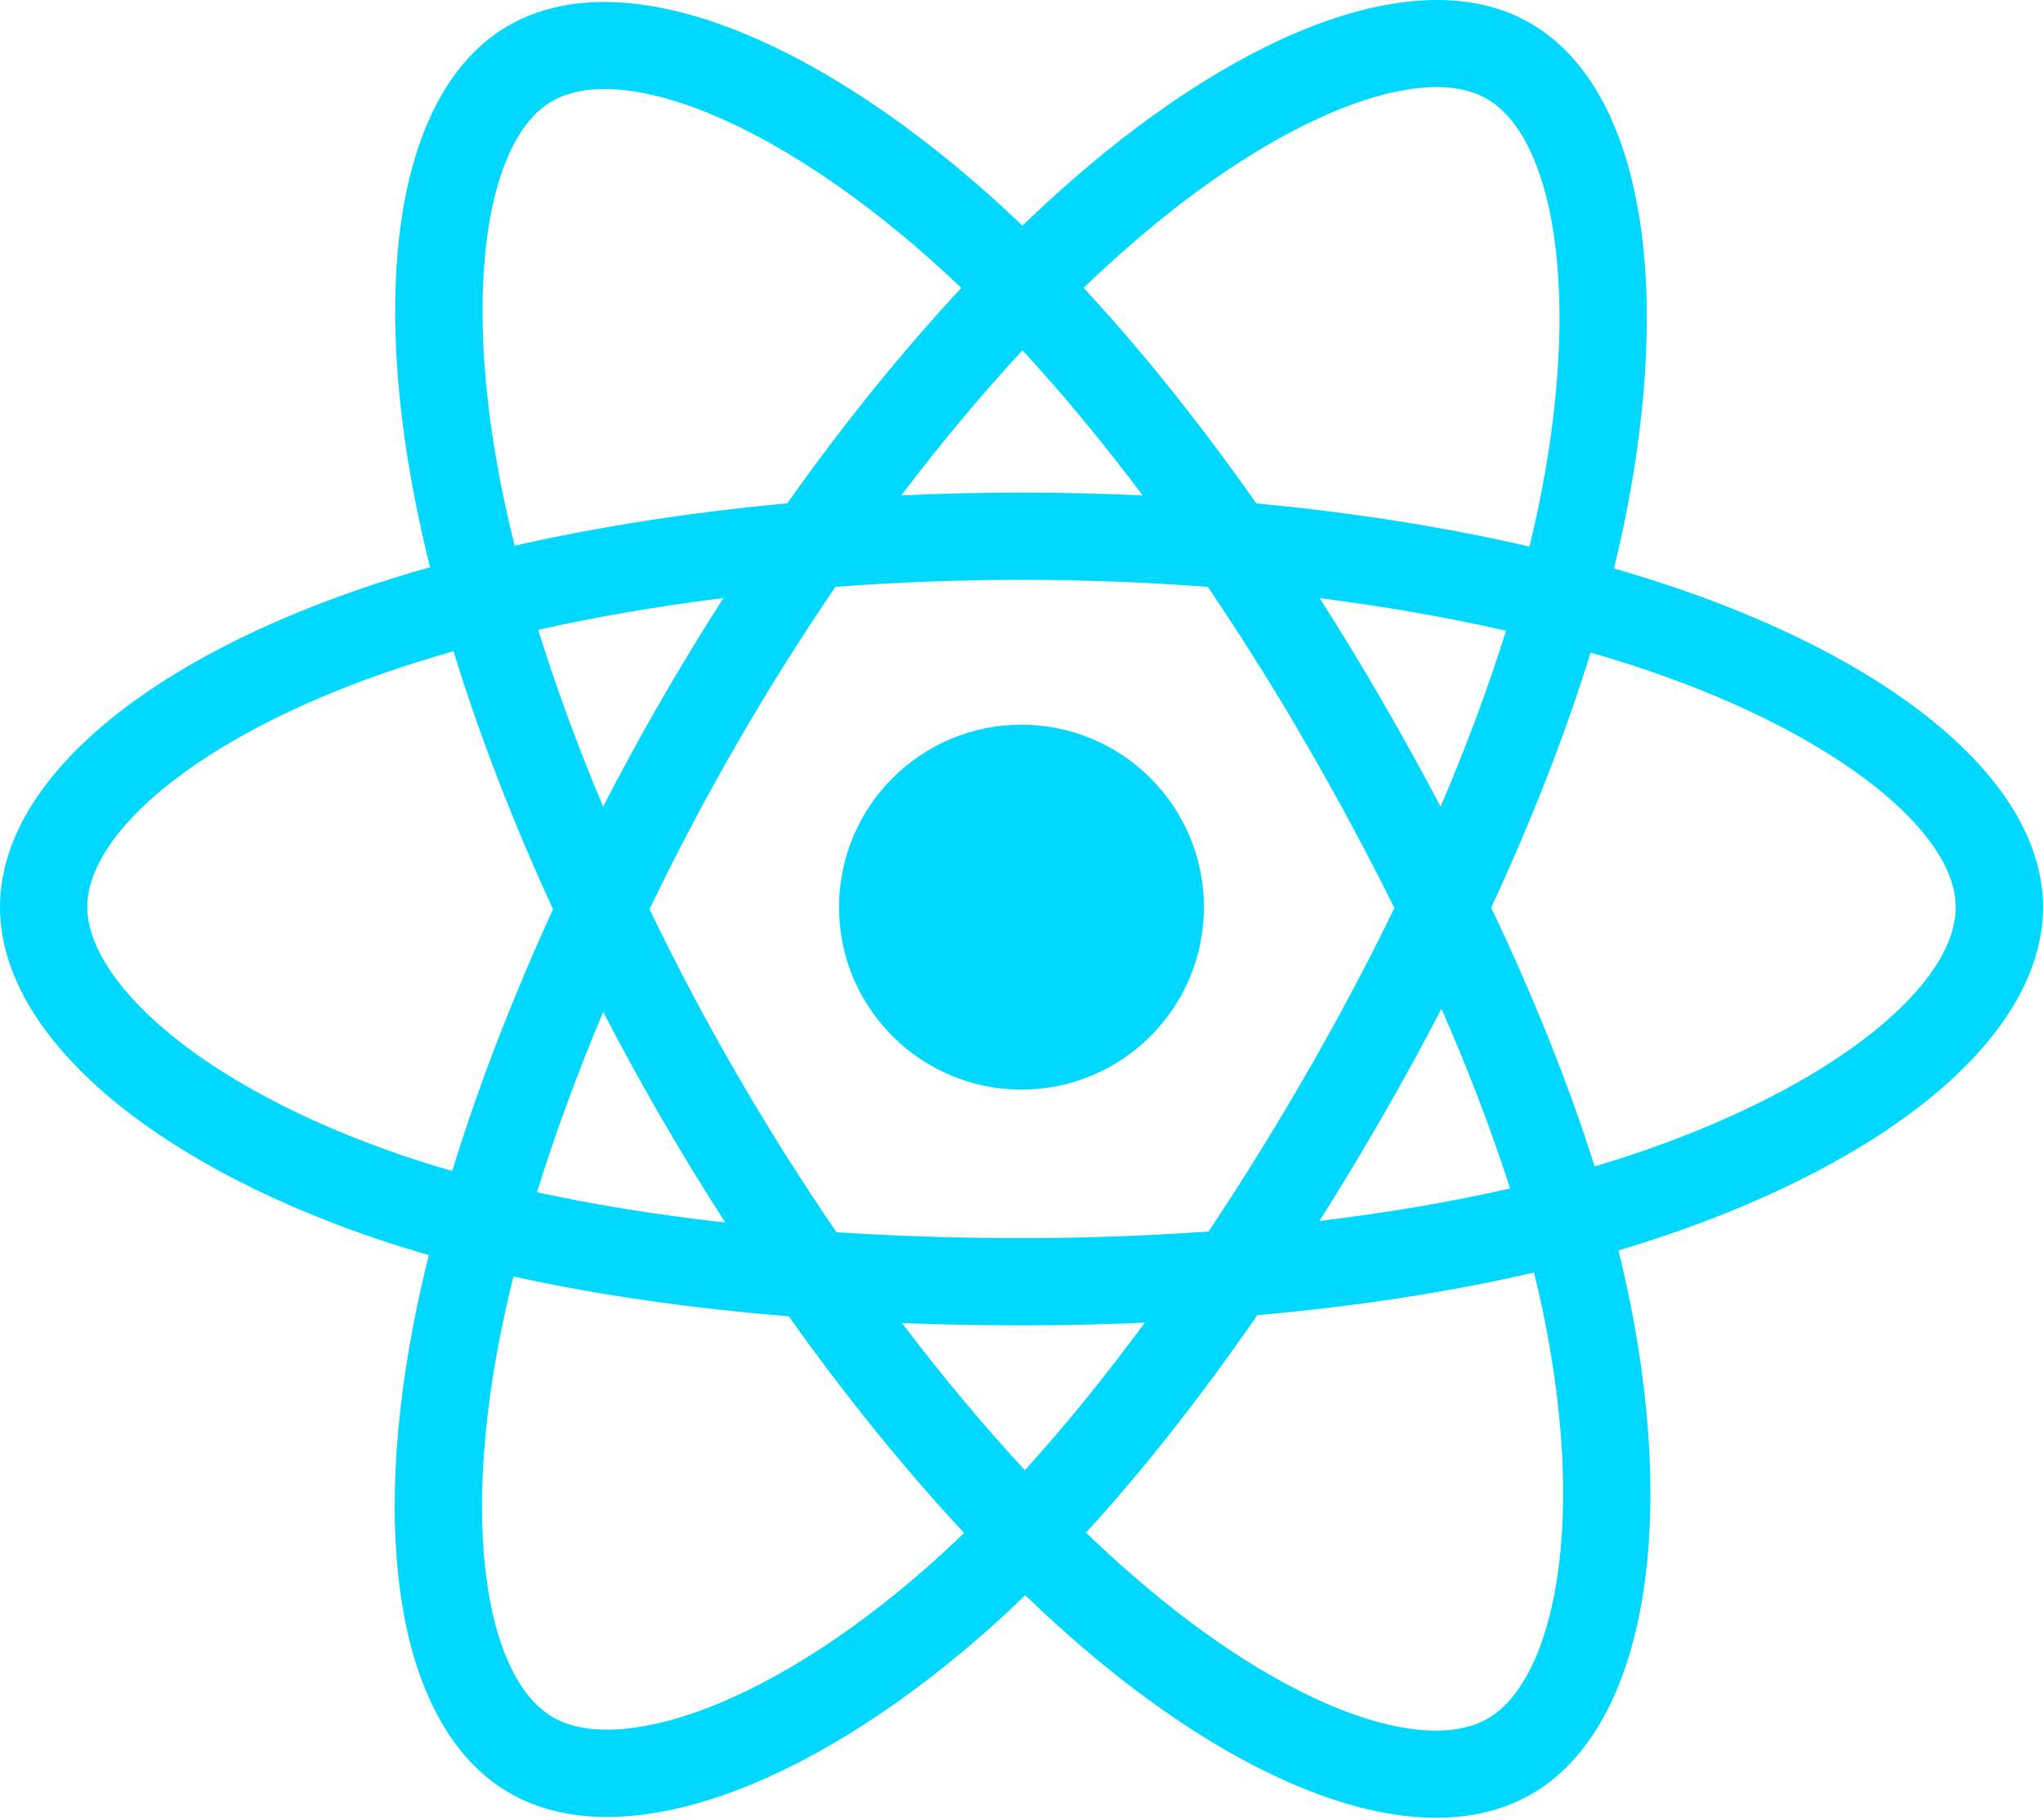
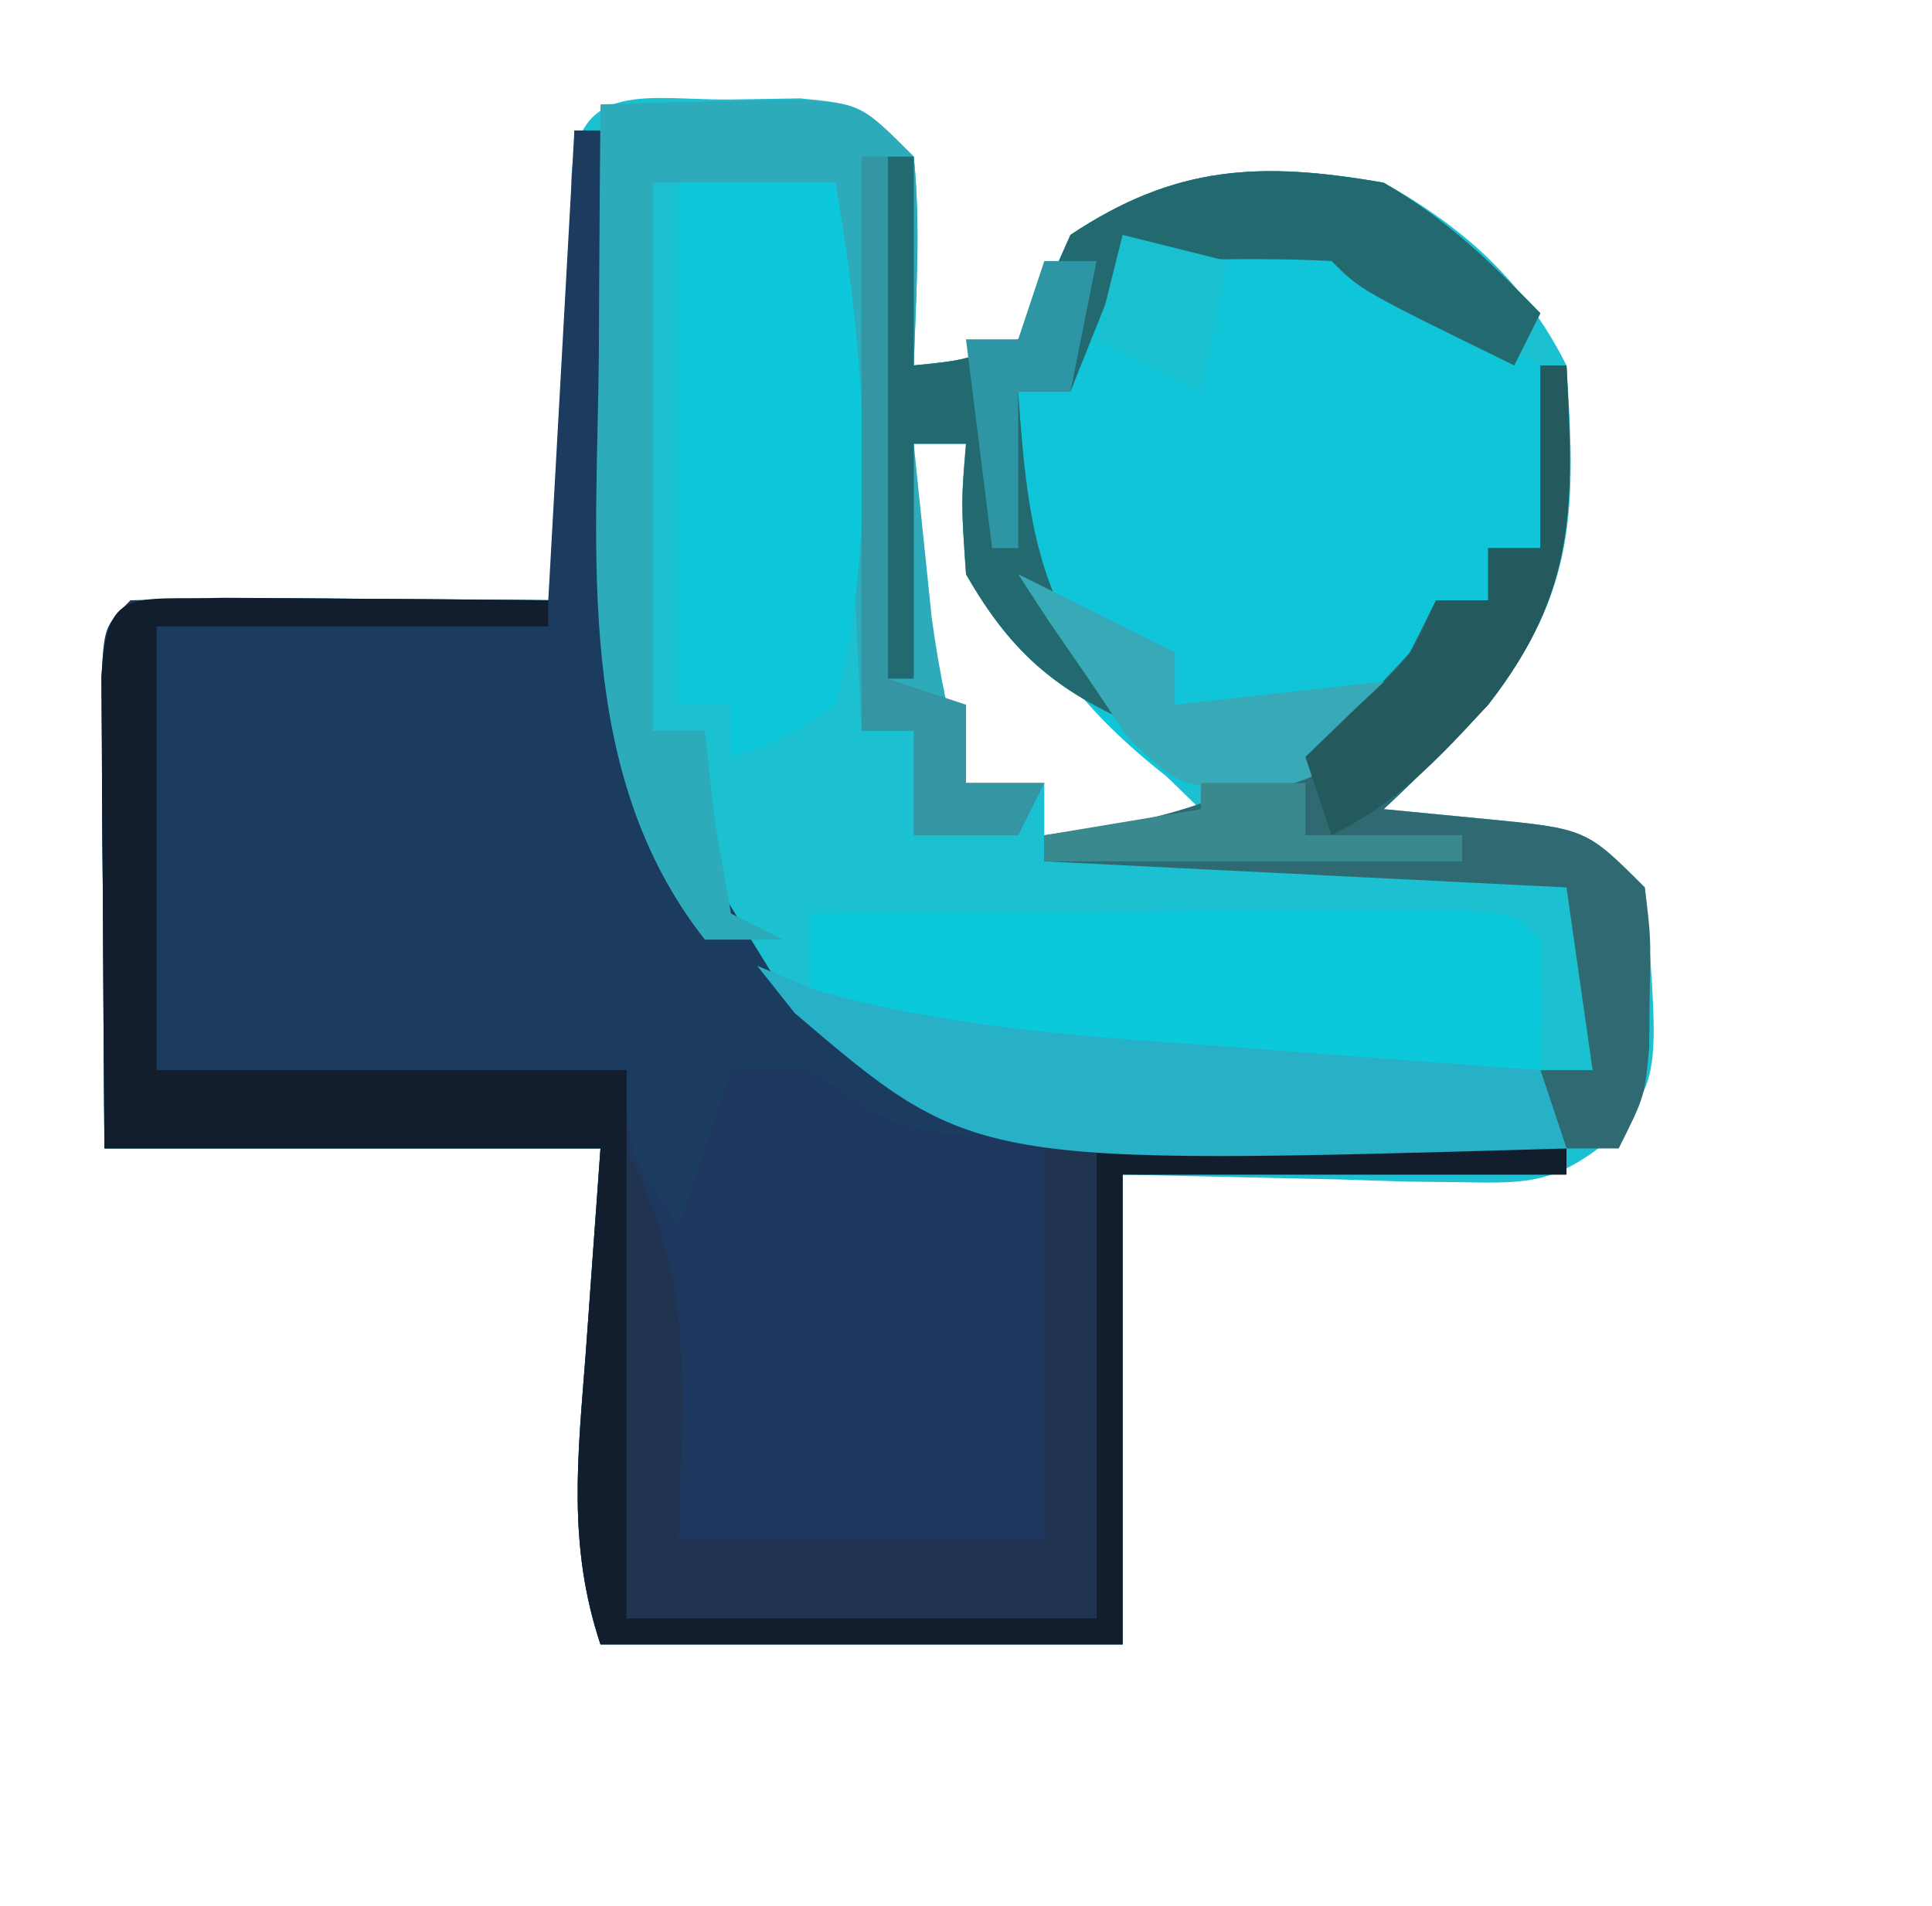
- <svg xmlns="http://www.w3.org/2000/svg" aria-hidden="true" role="img" class="iconify iconify--logos" width="35.93" height="32" preserveAspectRatio="xMidYMid meet" viewBox="0 0 256 228">
-   <path fill="#00D8FF" d="M210.483 73.824a171.49 171.49 0 0 0-8.24-2.597c.465-1.9.893-3.777 1.273-5.621c6.238-30.281 2.16-54.676-11.769-62.708c-13.355-7.7-35.196.329-57.254 19.526a171.23 171.23 0 0 0-6.375 5.848a155.866 155.866 0 0 0-4.241-3.917C100.759 3.829 77.587-4.822 63.673 3.233C50.33 10.957 46.379 33.89 51.995 62.588a170.974 170.974 0 0 0 1.892 8.48c-3.28.932-6.445 1.924-9.474 2.98C17.309 83.498 0 98.307 0 113.668c0 15.865 18.582 31.778 46.812 41.427a145.52 145.52 0 0 0 6.921 2.165a167.467 167.467 0 0 0-2.01 9.138c-5.354 28.2-1.173 50.591 12.134 58.266c13.744 7.926 36.812-.22 59.273-19.855a145.567 145.567 0 0 0 5.342-4.923a168.064 168.064 0 0 0 6.92 6.314c21.758 18.722 43.246 26.282 56.54 18.586c13.731-7.949 18.194-32.003 12.4-61.268a145.016 145.016 0 0 0-1.535-6.842c1.62-.48 3.21-.974 4.76-1.488c29.348-9.723 48.443-25.443 48.443-41.52c0-15.417-17.868-30.326-45.517-39.844Zm-6.365 70.984c-1.4.463-2.836.91-4.3 1.345c-3.24-10.257-7.612-21.163-12.963-32.432c5.106-11 9.31-21.767 12.459-31.957c2.619.758 5.16 1.557 7.61 2.4c23.69 8.156 38.14 20.213 38.14 29.504c0 9.896-15.606 22.743-40.946 31.14Zm-10.514 20.834c2.562 12.94 2.927 24.64 1.23 33.787c-1.524 8.219-4.59 13.698-8.382 15.893c-8.067 4.67-25.32-1.4-43.927-17.412a156.726 156.726 0 0 1-6.437-5.87c7.214-7.889 14.423-17.06 21.459-27.246c12.376-1.098 24.068-2.894 34.671-5.345a134.17 134.17 0 0 1 1.386 6.193ZM87.276 214.515c-7.882 2.783-14.16 2.863-17.955.675c-8.075-4.657-11.432-22.636-6.853-46.752a156.923 156.923 0 0 1 1.869-8.499c10.486 2.32 22.093 3.988 34.498 4.994c7.084 9.967 14.501 19.128 21.976 27.15a134.668 134.668 0 0 1-4.877 4.492c-9.933 8.682-19.886 14.842-28.658 17.94ZM50.35 144.747c-12.483-4.267-22.792-9.812-29.858-15.863c-6.35-5.437-9.555-10.836-9.555-15.216c0-9.322 13.897-21.212 37.076-29.293c2.813-.98 5.757-1.905 8.812-2.773c3.204 10.42 7.406 21.315 12.477 32.332c-5.137 11.18-9.399 22.249-12.634 32.792a134.718 134.718 0 0 1-6.318-1.979Zm12.378-84.26c-4.811-24.587-1.616-43.134 6.425-47.789c8.564-4.958 27.502 2.111 47.463 19.835a144.318 144.318 0 0 1 3.841 3.545c-7.438 7.987-14.787 17.08-21.808 26.988c-12.04 1.116-23.565 2.908-34.161 5.309a160.342 160.342 0 0 1-1.76-7.887Zm110.427 27.268a347.8 347.8 0 0 0-7.785-12.803c8.168 1.033 15.994 2.404 23.343 4.08c-2.206 7.072-4.956 14.465-8.193 22.045a381.151 381.151 0 0 0-7.365-13.322Zm-45.032-43.861c5.044 5.465 10.096 11.566 15.065 18.186a322.04 322.04 0 0 0-30.257-.006c4.974-6.559 10.069-12.652 15.192-18.18ZM82.802 87.83a323.167 323.167 0 0 0-7.227 13.238c-3.184-7.553-5.909-14.98-8.134-22.152c7.304-1.634 15.093-2.97 23.209-3.984a321.524 321.524 0 0 0-7.848 12.897Zm8.081 65.352c-8.385-.936-16.291-2.203-23.593-3.793c2.26-7.3 5.045-14.885 8.298-22.6a321.187 321.187 0 0 0 7.257 13.246c2.594 4.48 5.28 8.868 8.038 13.147Zm37.542 31.03c-5.184-5.592-10.354-11.779-15.403-18.433c4.902.192 9.899.29 14.978.29c5.218 0 10.376-.117 15.453-.343c-4.985 6.774-10.018 12.97-15.028 18.486Zm52.198-57.817c3.422 7.8 6.306 15.345 8.596 22.52c-7.422 1.694-15.436 3.058-23.88 4.071a382.417 382.417 0 0 0 7.859-13.026a347.403 347.403 0 0 0 7.425-13.565Zm-16.898 8.101a358.557 358.557 0 0 1-12.281 19.815a329.4 329.4 0 0 1-23.444.823c-7.967 0-15.716-.248-23.178-.732a310.202 310.202 0 0 1-12.513-19.846h.001a307.41 307.41 0 0 1-10.923-20.627a310.278 310.278 0 0 1 10.89-20.637l-.001.001a307.318 307.318 0 0 1 12.413-19.761c7.613-.576 15.42-.876 23.31-.876H128c7.926 0 15.743.303 23.354.883a329.357 329.357 0 0 1 12.335 19.695a358.489 358.489 0 0 1 11.036 20.54a329.472 329.472 0 0 1-11 20.722Zm22.56-122.124c8.572 4.944 11.906 24.881 6.52 51.026c-.344 1.668-.73 3.367-1.15 5.09c-10.622-2.452-22.155-4.275-34.23-5.408c-7.034-10.017-14.323-19.124-21.64-27.008a160.789 160.789 0 0 1 5.888-5.4c18.9-16.447 36.564-22.941 44.612-18.3ZM128 90.808c12.625 0 22.86 10.235 22.86 22.86s-10.235 22.86-22.86 22.86s-22.86-10.235-22.86-22.86s10.235-22.86 22.86-22.86Z" />
+ <svg xmlns="http://www.w3.org/2000/svg" version="1.1" width="74" height="73">
+   <path d="M0 0 C0.896 -0.014 1.792 -0.028 2.715 -0.043 C5.062 0.188 5.062 0.188 7.062 2.188 C7.332 4.876 7.15 7.479 7.062 10.188 C9.012 9.993 9.012 9.993 11.062 9.188 C12.154 7.254 12.154 7.254 13.062 5.188 C17.084 2.506 20.335 2.374 25.062 3.188 C28.134 4.898 30.467 6.997 32.062 10.188 C32.416 15.573 32.486 18.786 29.062 23.188 C27.767 24.557 26.443 25.903 25.062 27.188 C26.341 27.311 27.62 27.435 28.938 27.562 C32.812 27.938 32.812 27.938 35.062 30.188 C35.64 37.459 35.64 37.459 33.791 39.792 C31.685 41.492 30.722 41.541 28.051 41.48 C27.368 41.473 26.685 41.465 25.982 41.458 C25.121 41.43 24.261 41.403 23.375 41.375 C20.632 41.313 17.889 41.251 15.062 41.188 C15.062 47.127 15.062 53.068 15.062 59.188 C8.463 59.188 1.863 59.188 -4.938 59.188 C-6.214 55.357 -5.8 51.953 -5.5 48 C-5.314 45.422 -5.129 42.844 -4.938 40.188 C-11.207 40.188 -17.477 40.188 -23.938 40.188 C-23.964 36.875 -23.984 33.563 -24 30.25 C-24.008 29.304 -24.017 28.359 -24.025 27.385 C-24.029 26.486 -24.032 25.587 -24.035 24.66 C-24.04 23.828 -24.046 22.995 -24.051 22.137 C-23.938 20.188 -23.938 20.188 -22.938 19.188 C-20.075 19.114 -17.237 19.095 -14.375 19.125 C-13.569 19.13 -12.762 19.134 -11.932 19.139 C-9.934 19.15 -7.936 19.168 -5.938 19.188 C-5.949 17.9 -5.961 16.612 -5.973 15.285 C-5.982 13.607 -5.991 11.928 -6 10.25 C-6.008 9.4 -6.017 8.55 -6.025 7.674 C-6.03 6.46 -6.03 6.46 -6.035 5.223 C-6.043 4.099 -6.043 4.099 -6.051 2.953 C-5.811 -0.785 -3.137 0.023 0 0 Z M7.062 13.188 C7.008 14.604 6.969 16.021 6.938 17.438 C6.914 18.226 6.891 19.015 6.867 19.828 C7.08 22.395 7.776 23.979 9.062 26.188 C10.053 26.188 11.043 26.188 12.062 26.188 C12.062 26.848 12.062 27.508 12.062 28.188 C14.373 28.188 16.683 28.188 19.062 28.188 C18.32 27.466 17.578 26.744 16.812 26 C9.695 18.721 9.695 18.721 9.062 13.188 C8.402 13.188 7.742 13.188 7.062 13.188 Z M22.062 26.188 C23.062 28.188 23.062 28.188 23.062 28.188 Z " fill="#1BC0D1" transform="translate(27.9375,3.8125)" />
+   <path d="M0 0 C0.33 0 0.66 0 1 0 C1.049 1.267 1.098 2.534 1.148 3.84 C1.224 5.539 1.299 7.238 1.375 8.938 C1.406 9.768 1.437 10.599 1.469 11.455 C1.971 23.277 1.971 23.277 8 33 C14.506 37.748 21.654 38.324 29.438 38.625 C30.264 38.664 31.091 38.702 31.943 38.742 C33.962 38.836 35.981 38.919 38 39 C38 39.33 38 39.66 38 40 C32.39 40 26.78 40 21 40 C21 45.94 21 51.88 21 58 C14.4 58 7.8 58 1 58 C-0.277 54.17 0.138 50.765 0.438 46.812 C0.623 44.234 0.809 41.656 1 39 C-5.27 39 -11.54 39 -18 39 C-18.027 35.687 -18.047 32.375 -18.062 29.062 C-18.071 28.117 -18.079 27.171 -18.088 26.197 C-18.091 25.298 -18.094 24.399 -18.098 23.473 C-18.103 22.64 -18.108 21.807 -18.114 20.949 C-18 19 -18 19 -17 18 C-14.135 17.927 -11.301 17.908 -8.438 17.938 C-5.653 17.958 -2.869 17.979 0 18 C0 12.06 0 6.12 0 0 Z " fill="#1D375F" transform="translate(22,5)" />
+   <path d="M0 0 C0.33 0 0.66 0 1 0 C1.049 1.267 1.098 2.534 1.148 3.84 C1.224 5.539 1.299 7.238 1.375 8.938 C1.406 9.768 1.437 10.599 1.469 11.455 C1.971 23.277 1.971 23.277 8 33 C11.743 35.732 15.533 36.861 20 38 C20 38.33 20 38.66 20 39 C18.113 38.814 18.113 38.814 16.188 38.625 C15.48 38.555 14.772 38.486 14.043 38.414 C12 38 12 38 9 36 C8.01 36 7.02 36 6 36 C5.34 37.98 4.68 39.96 4 42 C2 39 2 39 2 36 C-3.94 36 -9.88 36 -16 36 C-16 30.39 -16 24.78 -16 19 C-11.05 18.67 -6.1 18.34 -1 18 C-0.505 9.09 -0.505 9.09 0 0 Z " fill="#1B3B5F" transform="translate(22,5)" />
+   <path d="M0 0 C7.395 -0.37 7.395 -0.37 10.25 1.375 C10.828 1.911 11.405 2.447 12 3 C13.318 3.696 14.648 4.372 16 5 C16 7.31 16 9.62 16 12 C15.34 12 14.68 12 14 12 C14 12.66 14 13.32 14 14 C13.34 14 12.68 14 12 14 C11.732 14.784 11.464 15.568 11.188 16.375 C10 19 10 19 7 21 C4.688 21.562 4.688 21.562 2 21 C-1.201 18.516 -3.691 15.83 -4.379 11.754 C-4.375 9.562 -4.375 9.562 -4 6 C-3.34 6 -2.68 6 -2 6 C-1.34 4.02 -0.68 2.04 0 0 Z " fill="#10C5D8" transform="translate(43,9)" />
+   <path d="M0 0 C1.625 -0.054 3.25 -0.093 4.875 -0.125 C5.78 -0.148 6.685 -0.171 7.617 -0.195 C10 0 10 0 12 2 C12.27 4.688 12.087 7.291 12 10 C13.95 9.805 13.95 9.805 16 9 C17.092 7.067 17.092 7.067 18 5 C22.014 2.324 25.28 2.173 30 3 C32.451 4.43 33.993 5.942 36 8 C35.67 8.66 35.34 9.32 35 10 C29.125 7.125 29.125 7.125 28 6 C25.329 5.859 22.676 5.958 20 6 C19.34 7.65 18.68 9.3 18 11 C17.34 11 16.68 11 16 11 C16.387 16.712 16.87 19.737 21 24 C17.642 22.61 15.814 21.175 14 18 C13.812 15.25 13.812 15.25 14 13 C13.34 13 12.68 13 12 13 C12.142 14.417 12.289 15.834 12.438 17.25 C12.559 18.433 12.559 18.433 12.684 19.641 C12.976 21.824 13.421 23.877 14 26 C14.99 26 15.98 26 17 26 C16.67 26.66 16.34 27.32 16 28 C14.68 28 13.36 28 12 28 C12 26.68 12 25.36 12 24 C11.34 24 10.68 24 10 24 C9.67 17.07 9.34 10.14 9 3 C6.69 3 4.38 3 2 3 C2 9.93 2 16.86 2 24 C2.66 24 3.32 24 4 24 C4.124 25.134 4.247 26.269 4.375 27.438 C4.684 29.201 4.684 29.201 5 31 C5.66 31.33 6.32 31.66 7 32 C6.01 32 5.02 32 4 32 C-1.022 25.626 -0.135 17.264 -0.062 9.562 C-0.058 8.64 -0.053 7.718 -0.049 6.768 C-0.037 4.512 -0.021 2.256 0 0 Z " fill="#2DABBB" transform="translate(23,4)" />
+   <path d="M0 0 C1.488 0.007 2.977 0.019 4.465 0.035 C5.223 0.04 5.982 0.044 6.764 0.049 C8.643 0.061 10.523 0.079 12.402 0.098 C12.402 0.428 12.402 0.758 12.402 1.098 C7.452 1.098 2.502 1.098 -2.598 1.098 C-2.598 6.708 -2.598 12.318 -2.598 18.098 C3.342 18.098 9.282 18.098 15.402 18.098 C15.402 25.028 15.402 31.958 15.402 39.098 C21.342 39.098 27.282 39.098 33.402 39.098 C33.402 33.158 33.402 27.218 33.402 21.098 C39.342 21.098 45.282 21.098 51.402 21.098 C51.402 21.428 51.402 21.758 51.402 22.098 C45.792 22.098 40.182 22.098 34.402 22.098 C34.402 28.038 34.402 33.978 34.402 40.098 C27.802 40.098 21.202 40.098 14.402 40.098 C13.126 36.267 13.54 32.863 13.84 28.91 C14.025 26.332 14.211 23.754 14.402 21.098 C8.132 21.098 1.862 21.098 -4.598 21.098 C-4.624 17.785 -4.644 14.473 -4.66 11.16 C-4.669 10.215 -4.677 9.269 -4.686 8.295 C-4.689 7.396 -4.692 6.497 -4.695 5.57 C-4.701 4.738 -4.706 3.905 -4.711 3.047 C-4.507 -0.468 -3.651 0.099 0 0 Z " fill="#121E2E" transform="translate(8.597656,22.90234)" />
+   <path d="M0 0 C4.479 -0.029 8.958 -0.047 13.438 -0.062 C14.717 -0.071 15.996 -0.079 17.314 -0.088 C19.137 -0.093 19.137 -0.093 20.996 -0.098 C22.122 -0.103 23.248 -0.108 24.408 -0.114 C27 0 27 0 28 1 C28.041 2.666 28.043 4.334 28 6 C5.839 6.317 5.839 6.317 0 3 C0 2.01 0 1.02 0 0 Z " fill="#0BC8DB" transform="translate(31,35)" />
+   <path d="M0 0 C1.98 0 3.96 0 6 0 C7.135 6.559 7.653 13.49 6 20 C3.949 21.352 3.949 21.352 2 22 C2 21.34 2 20.68 2 20 C1.34 20 0.68 20 0 20 C0 13.4 0 6.8 0 0 Z " fill="#0DC7DB" transform="translate(26,7)" />
+   <path d="M0 0 C0.33 0 0.66 0 1 0 C1 2.64 1 5.28 1 8 C2.95 7.805 2.95 7.805 5 7 C6.092 5.067 6.092 5.067 7 3 C11.014 0.324 14.28 0.173 19 1 C21.451 2.43 22.993 3.942 25 6 C24.67 6.66 24.34 7.32 24 8 C18.125 5.125 18.125 5.125 17 4 C14.329 3.859 11.676 3.958 9 4 C8.34 5.65 7.68 7.3 7 9 C6.34 9 5.68 9 5 9 C5.387 14.712 5.87 17.737 10 22 C6.642 20.61 4.814 19.175 3 16 C2.812 13.25 2.812 13.25 3 11 C2.34 11 1.68 11 1 11 C1 13.97 1 16.94 1 20 C0.67 20 0.34 20 0 20 C0 13.4 0 6.8 0 0 Z " fill="#236970" transform="translate(34,6)" />
+   <path d="M0 0 C2.674 5.347 2.142 9.054 2 15 C6.62 15 11.24 15 16 15 C16 10.05 16 5.1 16 0 C16.66 0 17.32 0 18 0 C18 5.94 18 11.88 18 18 C12.06 18 6.12 18 0 18 C0 12.06 0 6.12 0 0 Z " fill="#203450" transform="translate(24,44)" />
+   <path d="M0 0 C0.33 0 0.66 0 1 0 C1.273 5.369 1.419 8.604 -2 13 C-3.296 14.37 -4.62 15.715 -6 17 C-4.721 17.124 -3.442 17.247 -2.125 17.375 C1.75 17.75 1.75 17.75 4 20 C4.23 21.875 4.23 21.875 4.188 24 C4.181 24.701 4.175 25.402 4.168 26.125 C4 28 4 28 3 30 C2.34 30 1.68 30 1 30 C0.67 29.01 0.34 28.02 0 27 C0.66 27 1.32 27 2 27 C1.67 24.69 1.34 22.38 1 20 C-5.6 19.67 -12.2 19.34 -19 19 C-19 18.67 -19 18.34 -19 18 C-18.093 17.876 -17.185 17.753 -16.25 17.625 C-11.127 16.64 -8.5 14.862 -5 11 C-4.67 10.34 -4.34 9.68 -4 9 C-3.34 9 -2.68 9 -2 9 C-2 8.34 -2 7.68 -2 7 C-1.34 7 -0.68 7 0 7 C0 4.69 0 2.38 0 0 Z M-9 16 C-8 18 -8 18 -8 18 Z " fill="#2F6A72" transform="translate(59,14)" />
+   <path d="M0 0 C0.735 0.307 1.47 0.614 2.227 0.93 C7.558 2.442 12.862 2.729 18.375 3.125 C20.051 3.255 20.051 3.255 21.762 3.387 C24.507 3.598 27.253 3.802 30 4 C30.33 4.99 30.66 5.98 31 7 C8.289 7.661 8.289 7.661 1.438 1.812 C0.963 1.214 0.489 0.616 0 0 Z " fill="#27B0C6" transform="translate(29,37)" />
+   <path d="M0 0 C0.33 0 0.66 0 1 0 C1 6.6 1 13.2 1 20 C1.99 20.33 2.98 20.66 4 21 C4 21.99 4 22.98 4 24 C4.99 24 5.98 24 7 24 C6.67 24.66 6.34 25.32 6 26 C4.68 26 3.36 26 2 26 C2 24.68 2 23.36 2 22 C1.34 22 0.68 22 0 22 C0 14.74 0 7.48 0 0 Z " fill="#3496A2" transform="translate(33,6)" />
+   <path d="M0 0 C2 1 4 2 6 3 C6 3.66 6 4.32 6 5 C10.455 4.505 10.455 4.505 15 4 C11.718 7.89 11.718 7.89 8.562 8.375 C6 8 6 8 4.199 6.25 C3.7 5.508 3.201 4.765 2.688 4 C1.92 2.886 1.92 2.886 1.137 1.75 C0.574 0.884 0.574 0.884 0 0 Z " fill="#38AAB7" transform="translate(39,22)" />
+   <path d="M0 0 C0.33 0 0.66 0 1 0 C1.273 5.369 1.419 8.604 -2 13 C-3.94 15.116 -5.433 16.717 -8 18 C-8.33 17.01 -8.66 16.02 -9 15 C-8.361 14.381 -7.721 13.762 -7.062 13.125 C-4.961 11.174 -4.961 11.174 -4 9 C-3.34 9 -2.68 9 -2 9 C-2 8.34 -2 7.68 -2 7 C-1.34 7 -0.68 7 0 7 C0 4.69 0 2.38 0 0 Z " fill="#245A5E" transform="translate(59,14)" />
+   <path d="M0 0 C1.32 0 2.64 0 4 0 C4 0.66 4 1.32 4 2 C5.98 2 7.96 2 10 2 C10 2.33 10 2.66 10 3 C4.72 3 -0.56 3 -6 3 C-6 2.67 -6 2.34 -6 2 C-4.02 1.67 -2.04 1.34 0 1 C0 0.67 0 0.34 0 0 Z " fill="#39898F" transform="translate(46,30)" />
+   <path d="M0 0 C0.66 0 1.32 0 2 0 C1.67 1.65 1.34 3.3 1 5 C0.34 5 -0.32 5 -1 5 C-1 6.98 -1 8.96 -1 11 C-1.33 11 -1.66 11 -2 11 C-2.33 8.36 -2.66 5.72 -3 3 C-2.34 3 -1.68 3 -1 3 C-0.67 2.01 -0.34 1.02 0 0 Z " fill="#2E95A4" transform="translate(40,10)" />
+   <path d="M0 0 C1.98 0.495 1.98 0.495 4 1 C3.67 2.65 3.34 4.3 3 6 C1.68 5.34 0.36 4.68 -1 4 C-0.67 2.68 -0.34 1.36 0 0 Z " fill="#19C0D0" transform="translate(43,9)" />
+   <path d="M0 0 C2 1 2 1 2 1 Z " fill="#323232" transform="translate(53,30)" />
</svg>
